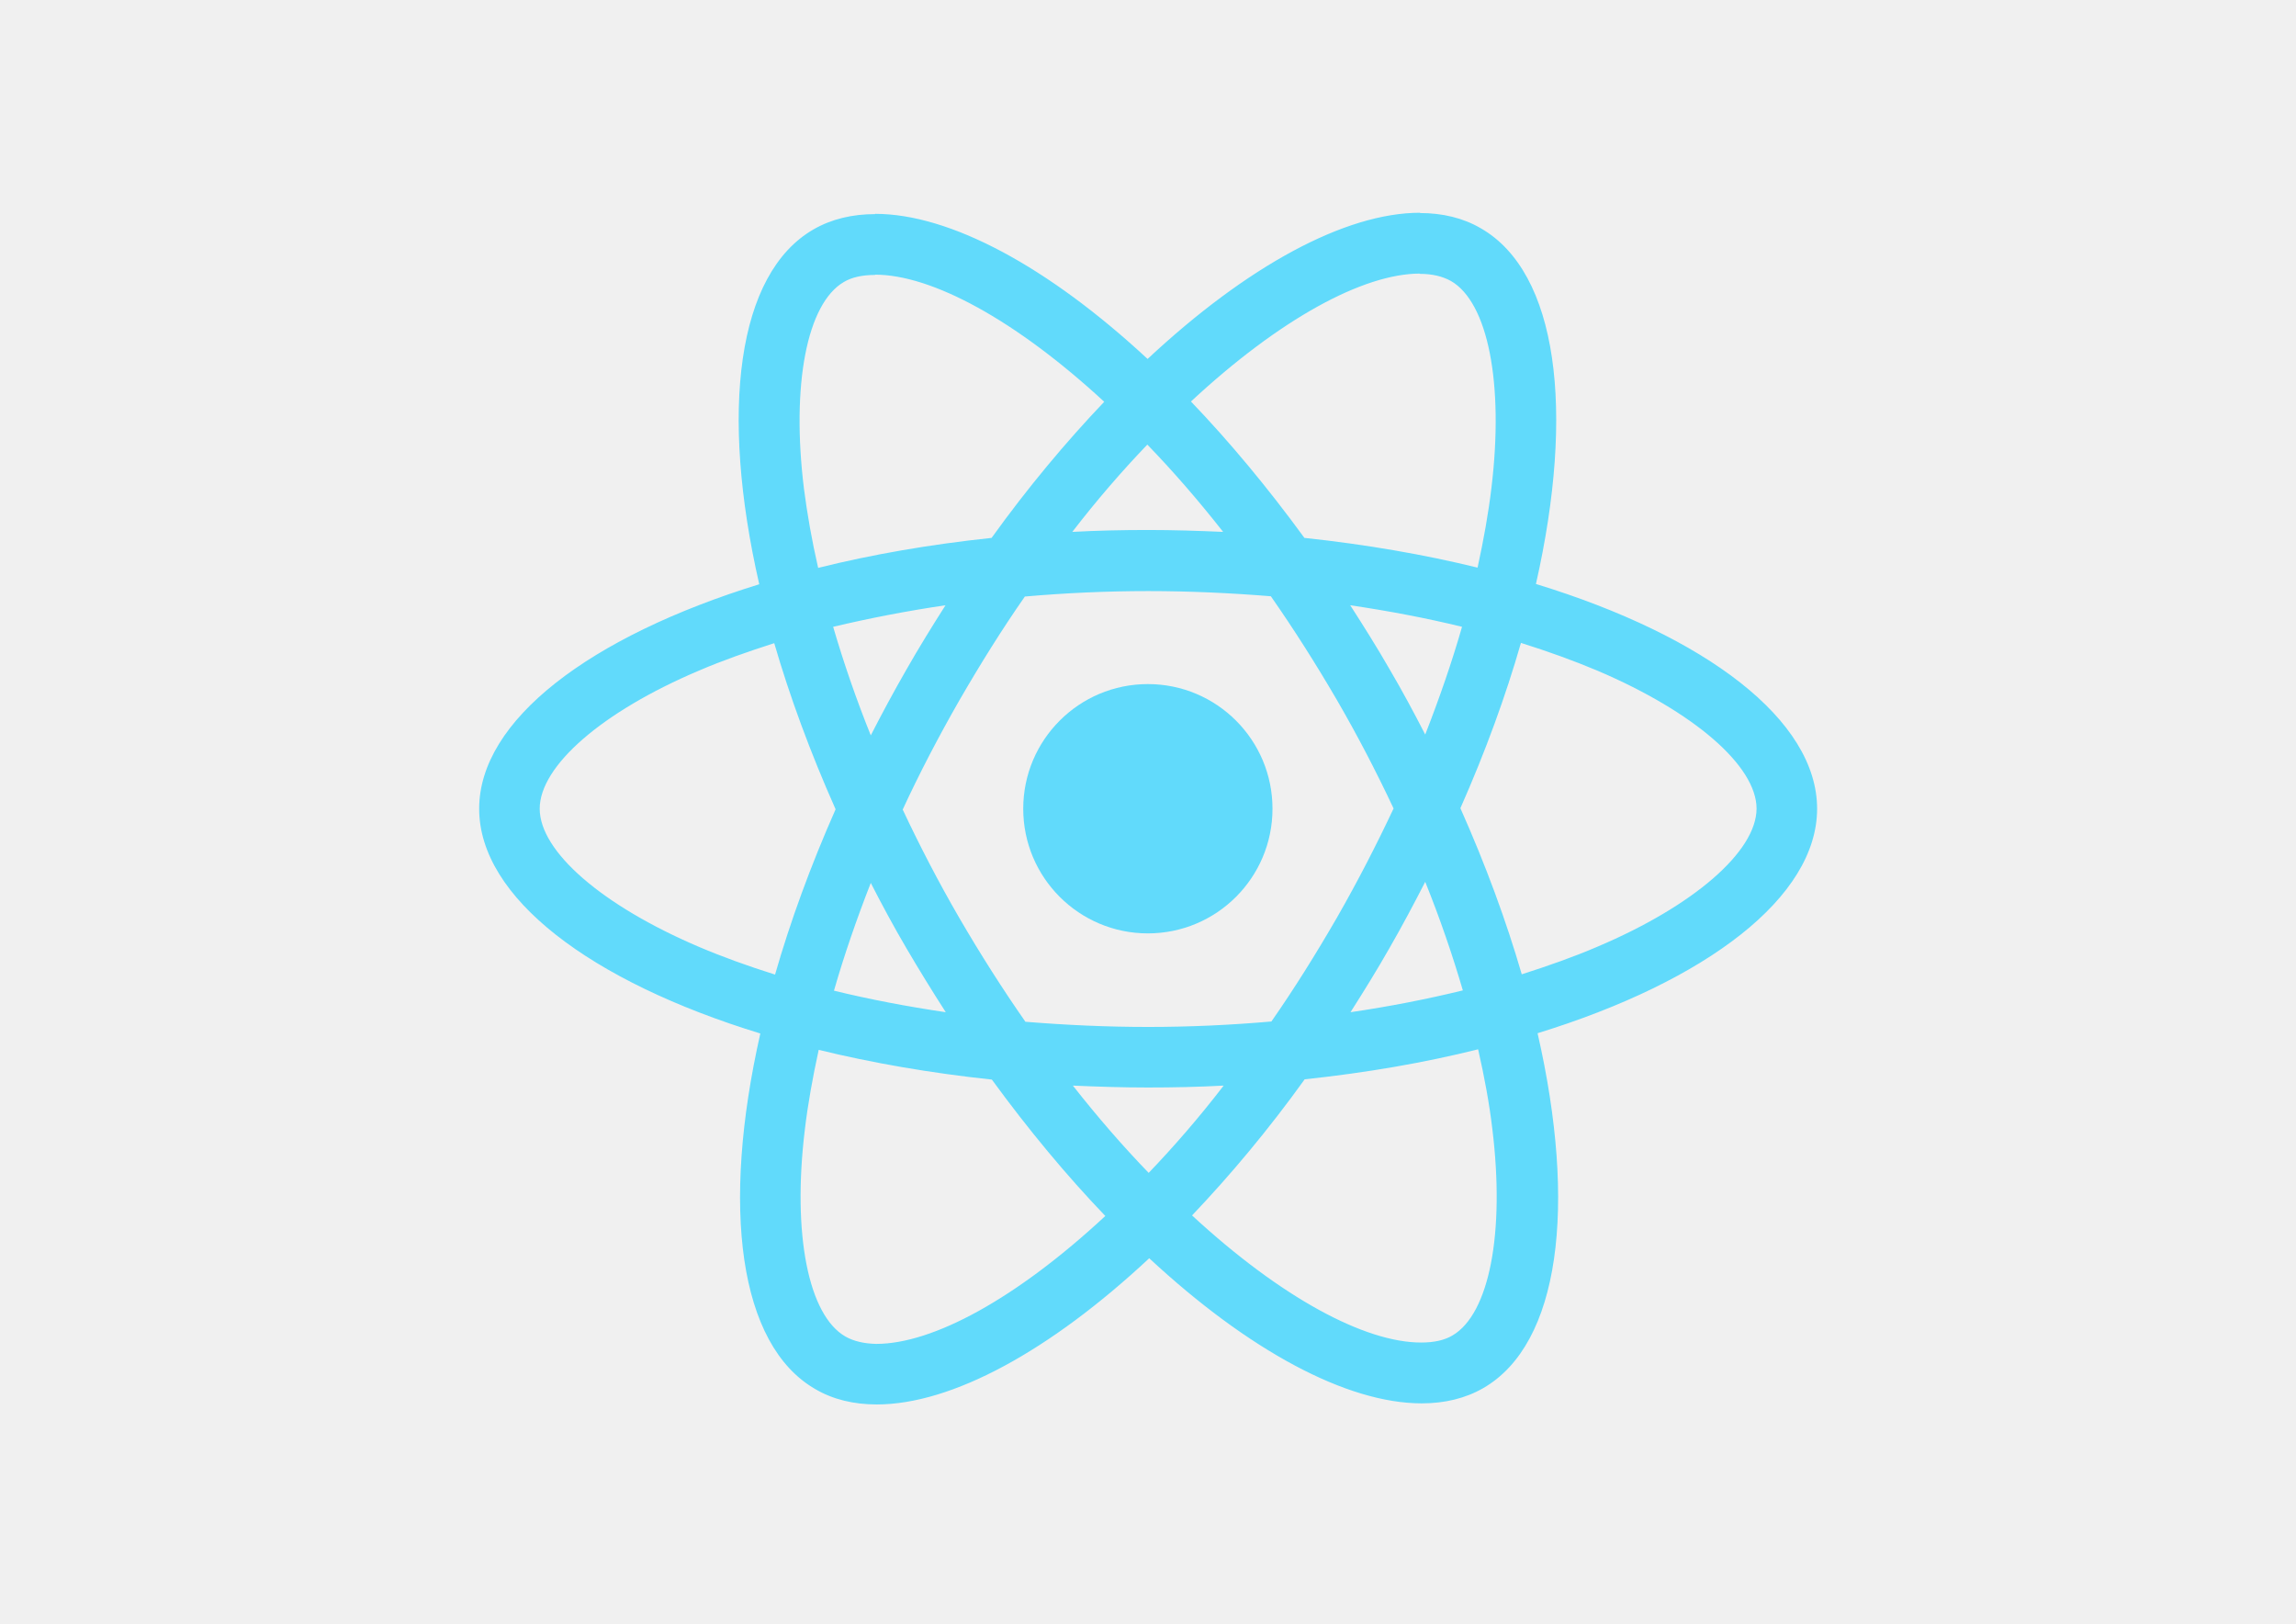
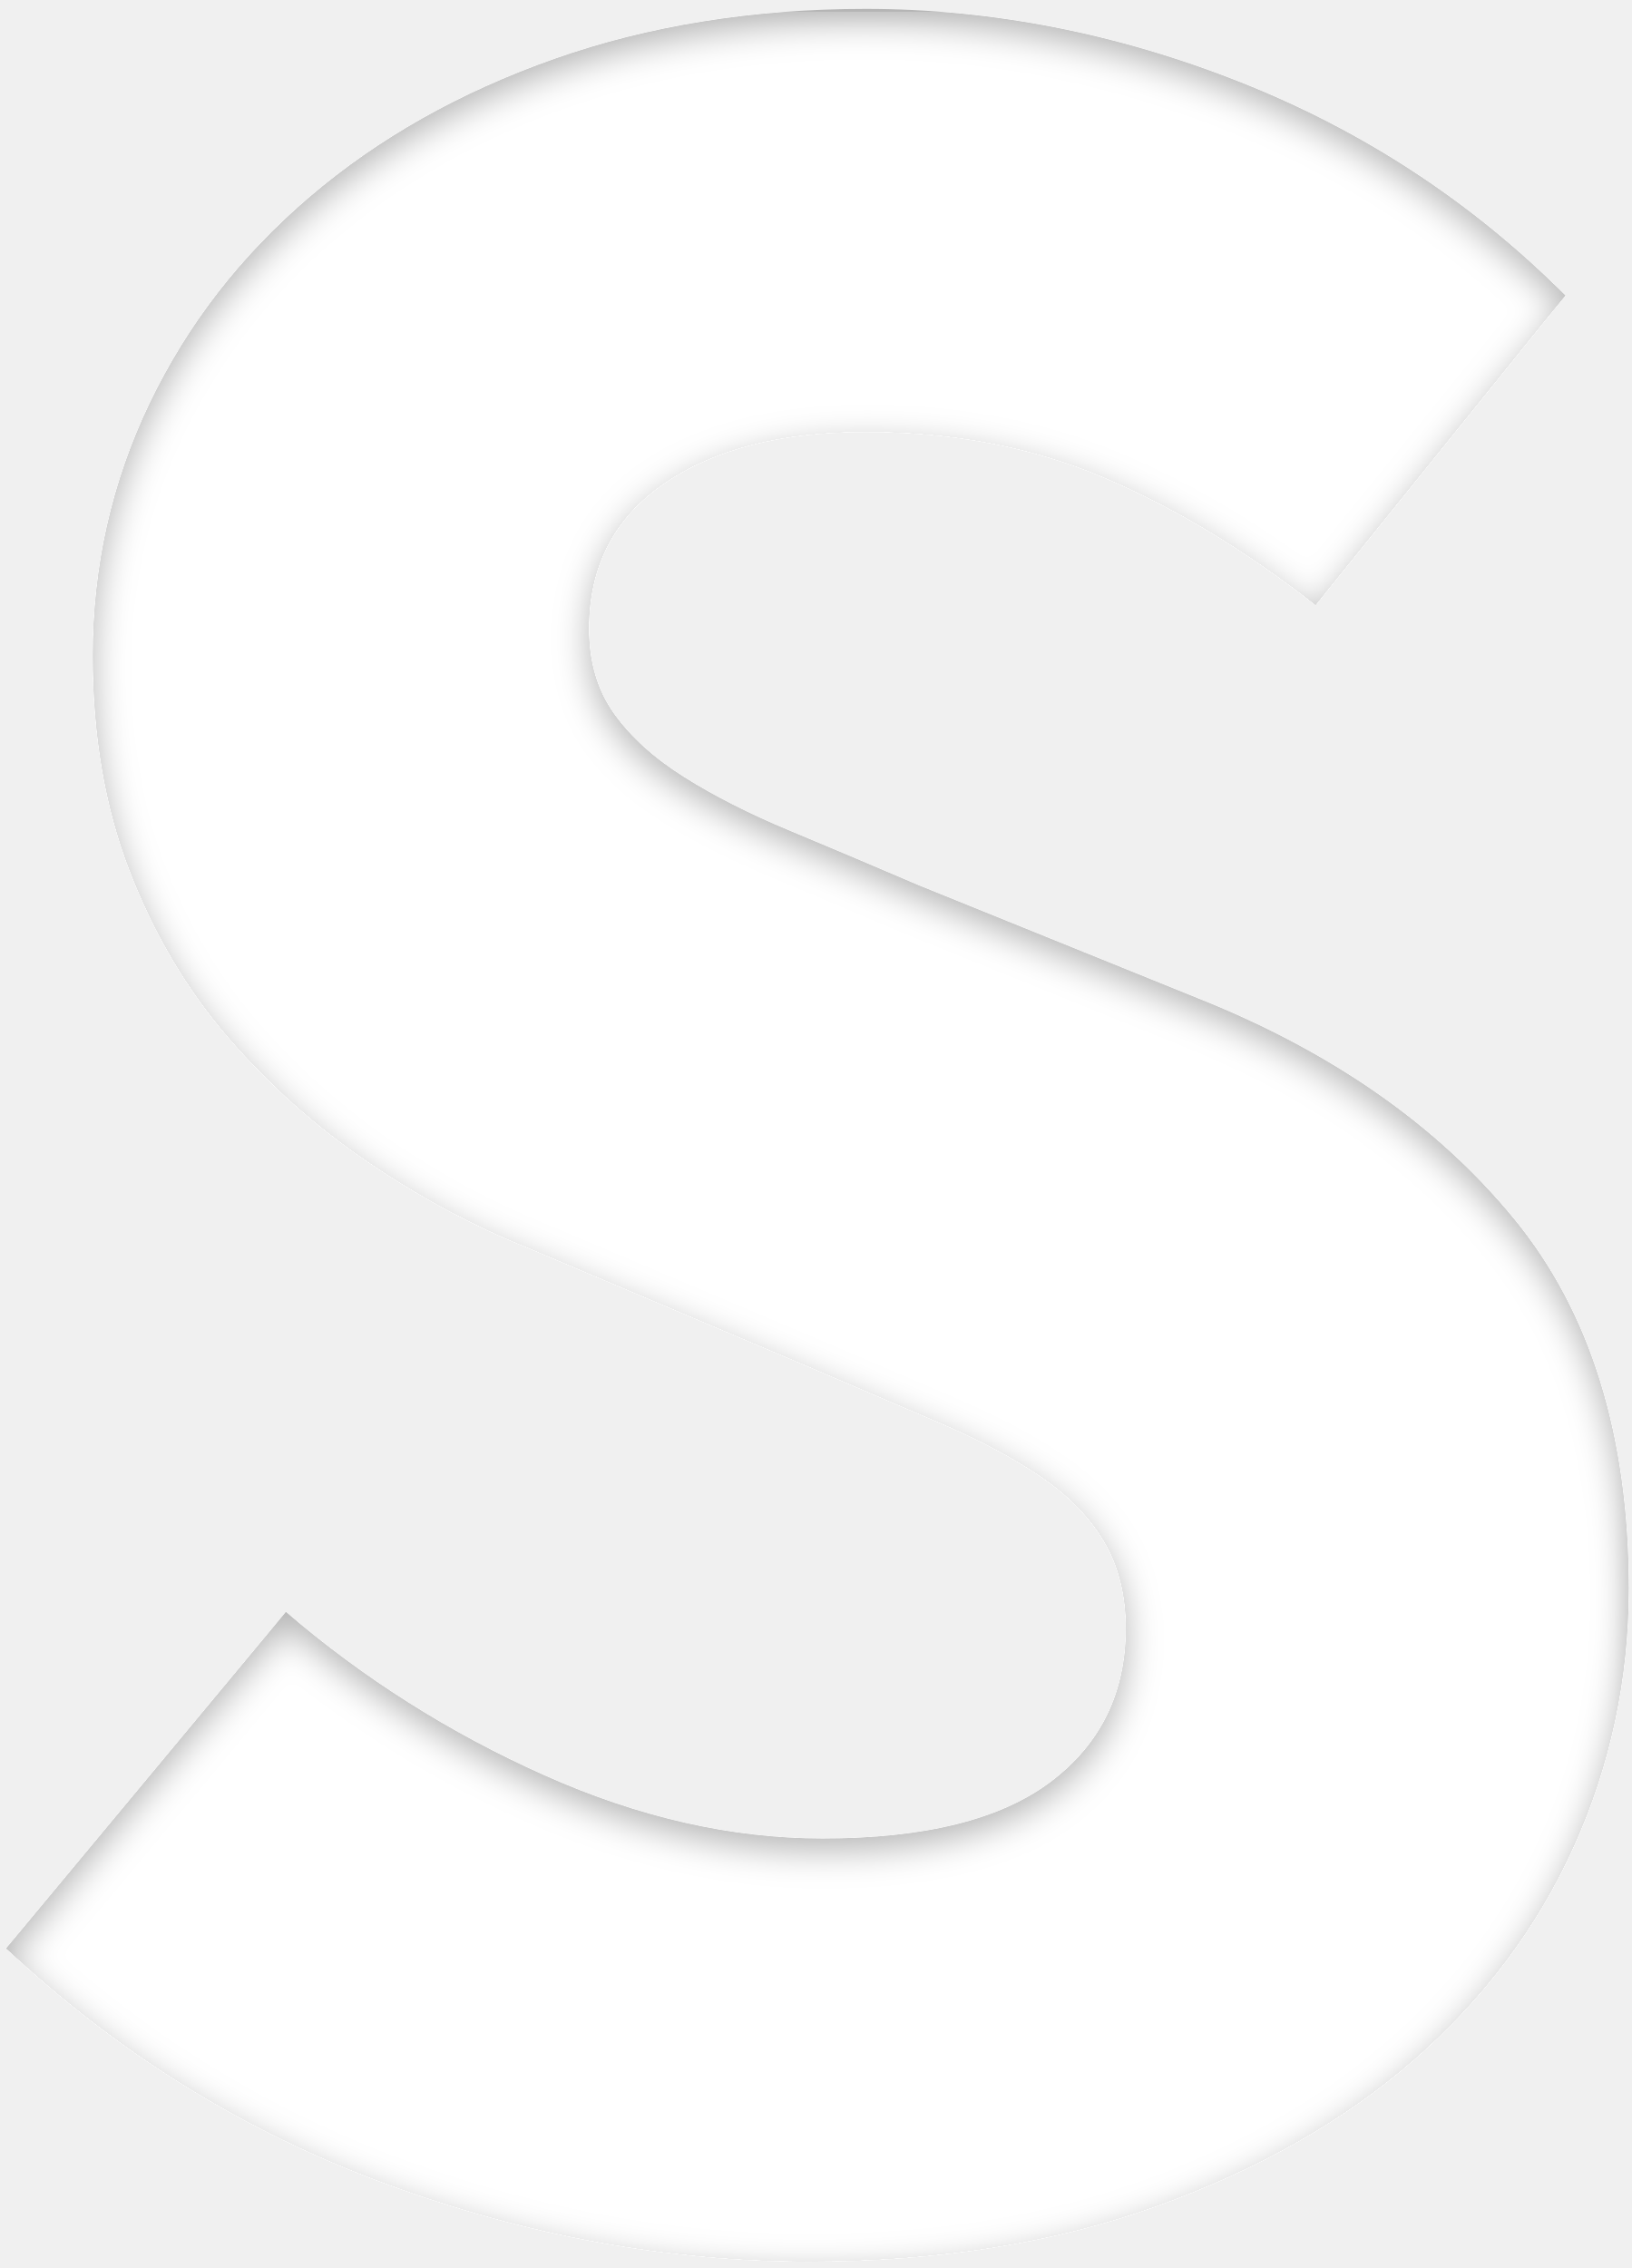
- <svg xmlns="http://www.w3.org/2000/svg" viewBox="0 0 841.9 595.3">
-   <g fill="#61DAFB">
-     <path d="M666.3 296.5c0-32.5-40.7-63.3-103.1-82.4 14.4-63.6 8-114.2-20.2-130.4-6.5-3.8-14.1-5.6-22.4-5.6v22.3c4.6 0 8.3.9 11.4 2.6 13.6 7.8 19.5 37.5 14.9 75.7-1.1 9.4-2.9 19.3-5.1 29.4-19.6-4.8-41-8.5-63.5-10.9-13.5-18.5-27.5-35.3-41.6-50 32.6-30.3 63.2-46.9 84-46.9V78c-27.5 0-63.5 19.6-99.9 53.6-36.4-33.8-72.4-53.2-99.9-53.2v22.3c20.7 0 51.4 16.5 84 46.6-14 14.7-28 31.4-41.3 49.9-22.6 2.4-44 6.1-63.6 11-2.3-10-4-19.7-5.2-29-4.7-38.2 1.1-67.9 14.6-75.8 3-1.8 6.9-2.6 11.5-2.6V78.5c-8.4 0-16 1.8-22.6 5.6-28.1 16.2-34.4 66.7-19.9 130.1-62.2 19.2-102.7 49.9-102.7 82.3 0 32.5 40.7 63.3 103.1 82.4-14.4 63.6-8 114.2 20.2 130.4 6.5 3.8 14.1 5.6 22.5 5.6 27.5 0 63.5-19.6 99.9-53.6 36.4 33.8 72.4 53.2 99.9 53.2 8.4 0 16-1.8 22.6-5.6 28.1-16.2 34.4-66.7 19.9-130.1 62-19.1 102.5-49.9 102.5-82.3zm-130.2-66.7c-3.7 12.9-8.3 26.2-13.5 39.5-4.1-8-8.4-16-13.1-24-4.6-8-9.5-15.8-14.4-23.4 14.2 2.1 27.9 4.7 41 7.9zm-45.8 106.5c-7.8 13.5-15.8 26.3-24.1 38.2-14.9 1.3-30 2-45.2 2-15.1 0-30.2-.7-45-1.9-8.3-11.9-16.4-24.6-24.2-38-7.6-13.1-14.5-26.4-20.8-39.8 6.2-13.4 13.2-26.8 20.7-39.9 7.8-13.5 15.8-26.3 24.1-38.2 14.9-1.3 30-2 45.2-2 15.1 0 30.2.7 45 1.9 8.3 11.9 16.4 24.6 24.2 38 7.6 13.1 14.5 26.4 20.8 39.8-6.3 13.4-13.2 26.8-20.7 39.9zm32.3-13c5.4 13.4 10 26.8 13.8 39.8-13.1 3.2-26.9 5.9-41.2 8 4.9-7.7 9.8-15.6 14.4-23.7 4.6-8 8.9-16.1 13-24.1zM421.2 430c-9.3-9.6-18.6-20.3-27.8-32 9 .4 18.2.7 27.5.7 9.4 0 18.7-.2 27.8-.7-9 11.7-18.3 22.4-27.5 32zm-74.4-58.9c-14.2-2.1-27.9-4.7-41-7.9 3.7-12.9 8.3-26.2 13.5-39.5 4.1 8 8.4 16 13.1 24 4.7 8 9.5 15.8 14.4 23.4zM420.7 163c9.3 9.6 18.6 20.3 27.8 32-9-.4-18.2-.7-27.5-.7-9.4 0-18.7.2-27.8.7 9-11.7 18.3-22.4 27.5-32zm-74 58.9c-4.9 7.7-9.8 15.6-14.4 23.7-4.6 8-8.9 16-13 24-5.4-13.4-10-26.8-13.8-39.8 13.1-3.1 26.9-5.8 41.2-7.9zm-90.5 125.2c-35.4-15.1-58.3-34.9-58.3-50.6 0-15.7 22.9-35.6 58.3-50.6 8.6-3.7 18-7 27.7-10.1 5.7 19.6 13.2 40 22.5 60.9-9.2 20.8-16.6 41.1-22.2 60.6-9.9-3.1-19.3-6.5-28-10.2zM310 490c-13.6-7.8-19.5-37.5-14.9-75.7 1.1-9.4 2.9-19.3 5.1-29.4 19.6 4.8 41 8.5 63.5 10.9 13.5 18.5 27.5 35.3 41.6 50-32.6 30.3-63.2 46.9-84 46.9-4.5-.1-8.3-1-11.3-2.7zm237.2-76.2c4.7 38.2-1.1 67.9-14.6 75.8-3 1.8-6.9 2.6-11.5 2.6-20.7 0-51.4-16.5-84-46.6 14-14.7 28-31.4 41.3-49.9 22.6-2.4 44-6.1 63.6-11 2.3 10.1 4.1 19.8 5.2 29.1zm38.5-66.7c-8.6 3.7-18 7-27.7 10.1-5.7-19.6-13.2-40-22.5-60.9 9.2-20.8 16.6-41.1 22.2-60.6 9.9 3.1 19.3 6.5 28.1 10.2 35.4 15.1 58.3 34.9 58.3 50.6-.1 15.7-23 35.6-58.4 50.6zM320.8 78.4z" />
-     <circle cx="420.9" cy="296.5" r="45.7" />
-     <path d="M520.5 78.1z" />
+ <svg xmlns="http://www.w3.org/2000/svg" xmlns:xlink="http://www.w3.org/1999/xlink" width="141px" height="196px" viewBox="0 0 141 196" version="1.1">
+   <defs>
+     <path d="M136.708,229.296 C143.428,235.056 150.868,239.76 159.028,243.408 C167.188,247.056 175.204,248.88 183.076,248.88 C191.908,248.88 198.484,247.248 202.804,243.984 C207.124,240.72 209.284,236.304 209.284,230.736 C209.284,227.856 208.66,225.36 207.412,223.248 C206.164,221.136 204.34,219.264 201.94,217.632 C199.54,216 196.66,214.464 193.3,213.024 L182.212,208.272 L157.732,197.904 C152.932,195.984 148.276,193.488 143.764,190.416 C139.252,187.344 135.22,183.744 131.668,179.616 C128.116,175.488 125.284,170.688 123.172,165.216 C121.06,159.744 120.004,153.552 120.004,146.64 C120.004,138.96 121.636,131.712 124.9,124.896 C128.164,118.08 132.772,112.128 138.724,107.04 C144.676,101.952 151.732,97.968 159.892,95.088 C168.052,92.208 177.028,90.768 186.82,90.768 C197.764,90.768 208.564,92.88 219.22,97.104 C229.876,101.328 239.236,107.472 247.3,115.536 L225.7,142.32 C219.556,137.52 213.412,133.824 207.268,131.232 C201.124,128.64 194.308,127.344 186.82,127.344 C179.524,127.344 173.716,128.832 169.396,131.808 C165.076,134.784 162.916,138.96 162.916,144.336 C162.916,147.216 163.636,149.664 165.076,151.68 C166.516,153.696 168.532,155.52 171.124,157.152 C173.716,158.784 176.74,160.32 180.196,161.76 C183.652,163.2 187.396,164.784 191.428,166.512 L215.62,176.304 C227.14,180.912 236.212,187.248 242.836,195.312 C249.46,203.376 252.772,214.032 252.772,227.28 C252.772,235.152 251.188,242.592 248.02,249.6 C244.852,256.608 240.244,262.752 234.196,268.032 C228.148,273.312 220.708,277.536 211.876,280.704 C203.044,283.872 193.06,285.456 181.924,285.456 C169.636,285.456 157.396,283.2 145.204,278.688 C133.012,274.176 122.116,267.408 112.516,258.384 L136.708,229.296 Z" id="path-1" />
+     <filter x="-1.4%" y="-1.0%" width="102.9%" height="102.1%" filterUnits="objectBoundingBox" id="filter-2">
+       <feGaussianBlur stdDeviation="1.5" in="SourceAlpha" result="shadowBlurInner1" />
+       <feOffset dx="0" dy="1" in="shadowBlurInner1" result="shadowOffsetInner1" />
+       <feComposite in="shadowOffsetInner1" in2="SourceAlpha" operator="arithmetic" k2="-1" k3="1" result="shadowInnerInner1" />
+       <feColorMatrix values="0 0 0 0 0   0 0 0 0 0   0 0 0 0 0  0 0 0 0.291 0" type="matrix" in="shadowInnerInner1" />
+     </filter>
+   </defs>
+   <g id="Page-1" stroke="none" stroke-width="1" fill="none" fill-rule="evenodd">
+     <g id="play/ic_launcher_APP" transform="translate(-112, -90)">
+       <g id="S" transform="translate(182.644, 188.112) rotate(-360) translate(-182.644, -188.112) ">
+         <use fill="#FFFFFF" fill-rule="evenodd" xlink:href="#path-1" />
+         <use fill="black" fill-opacity="1" filter="url(#filter-2)" xlink:href="#path-1" />
+       </g>
+     </g>
  </g>
</svg>
